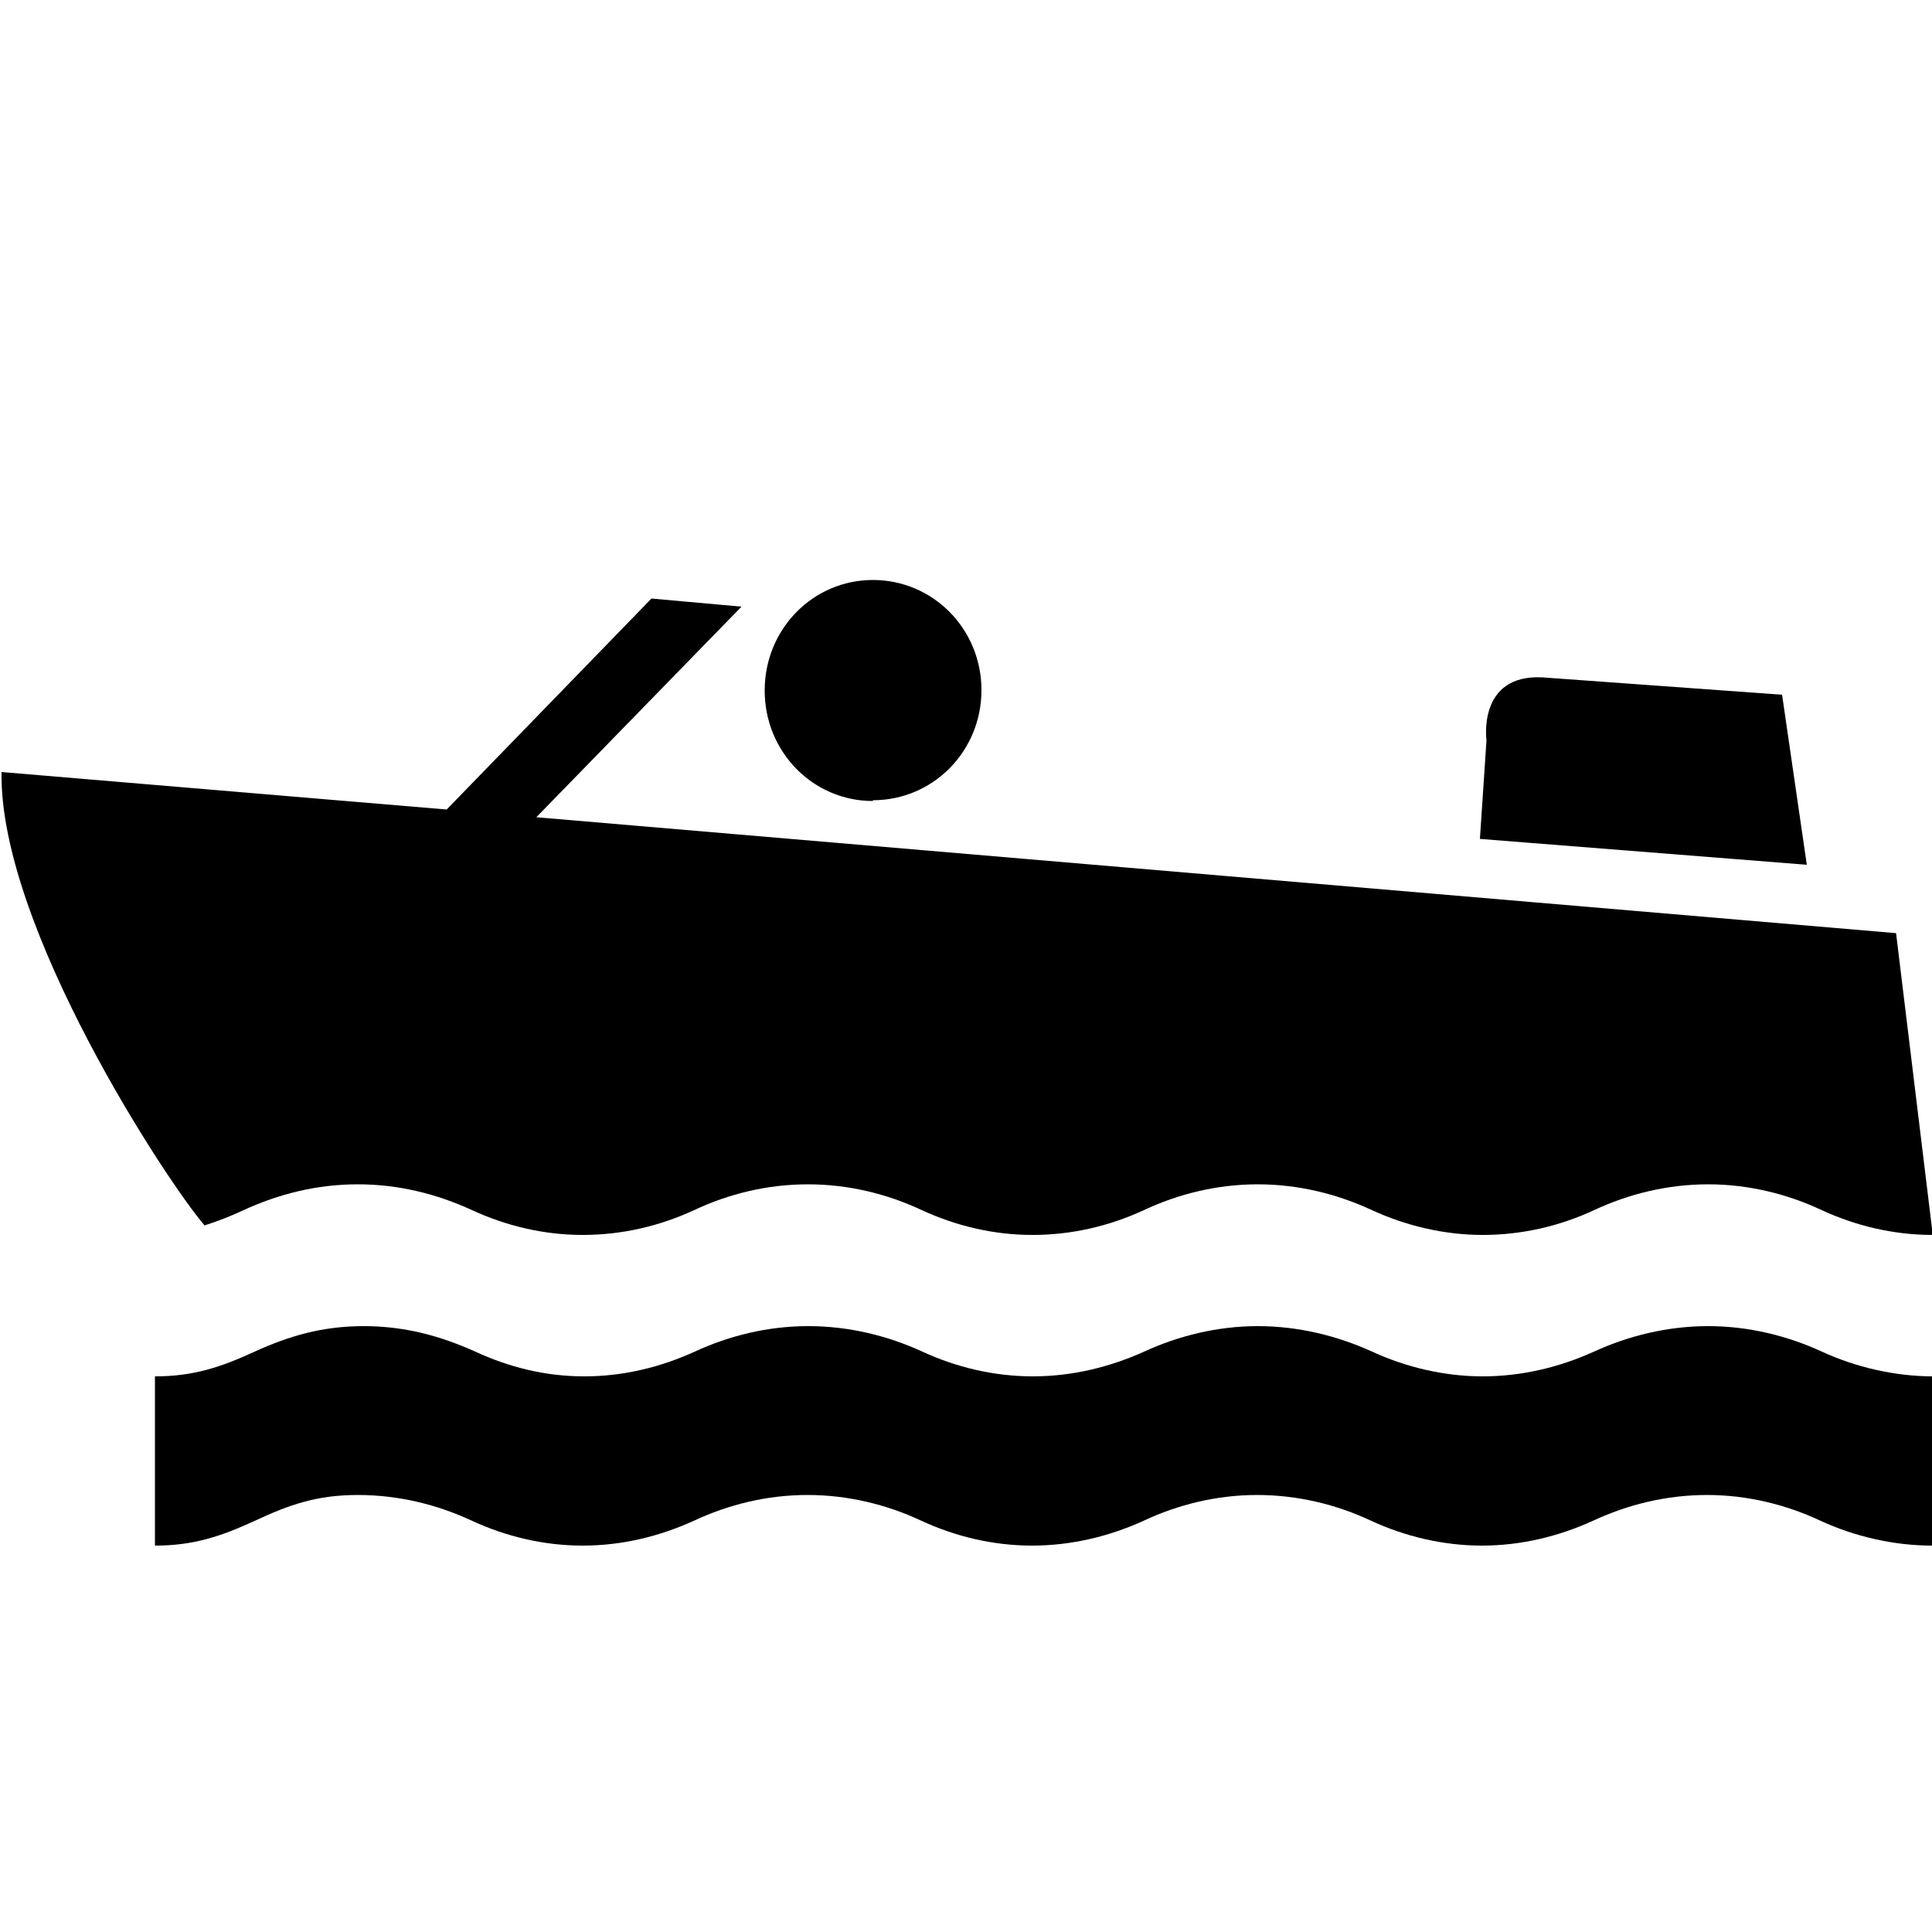
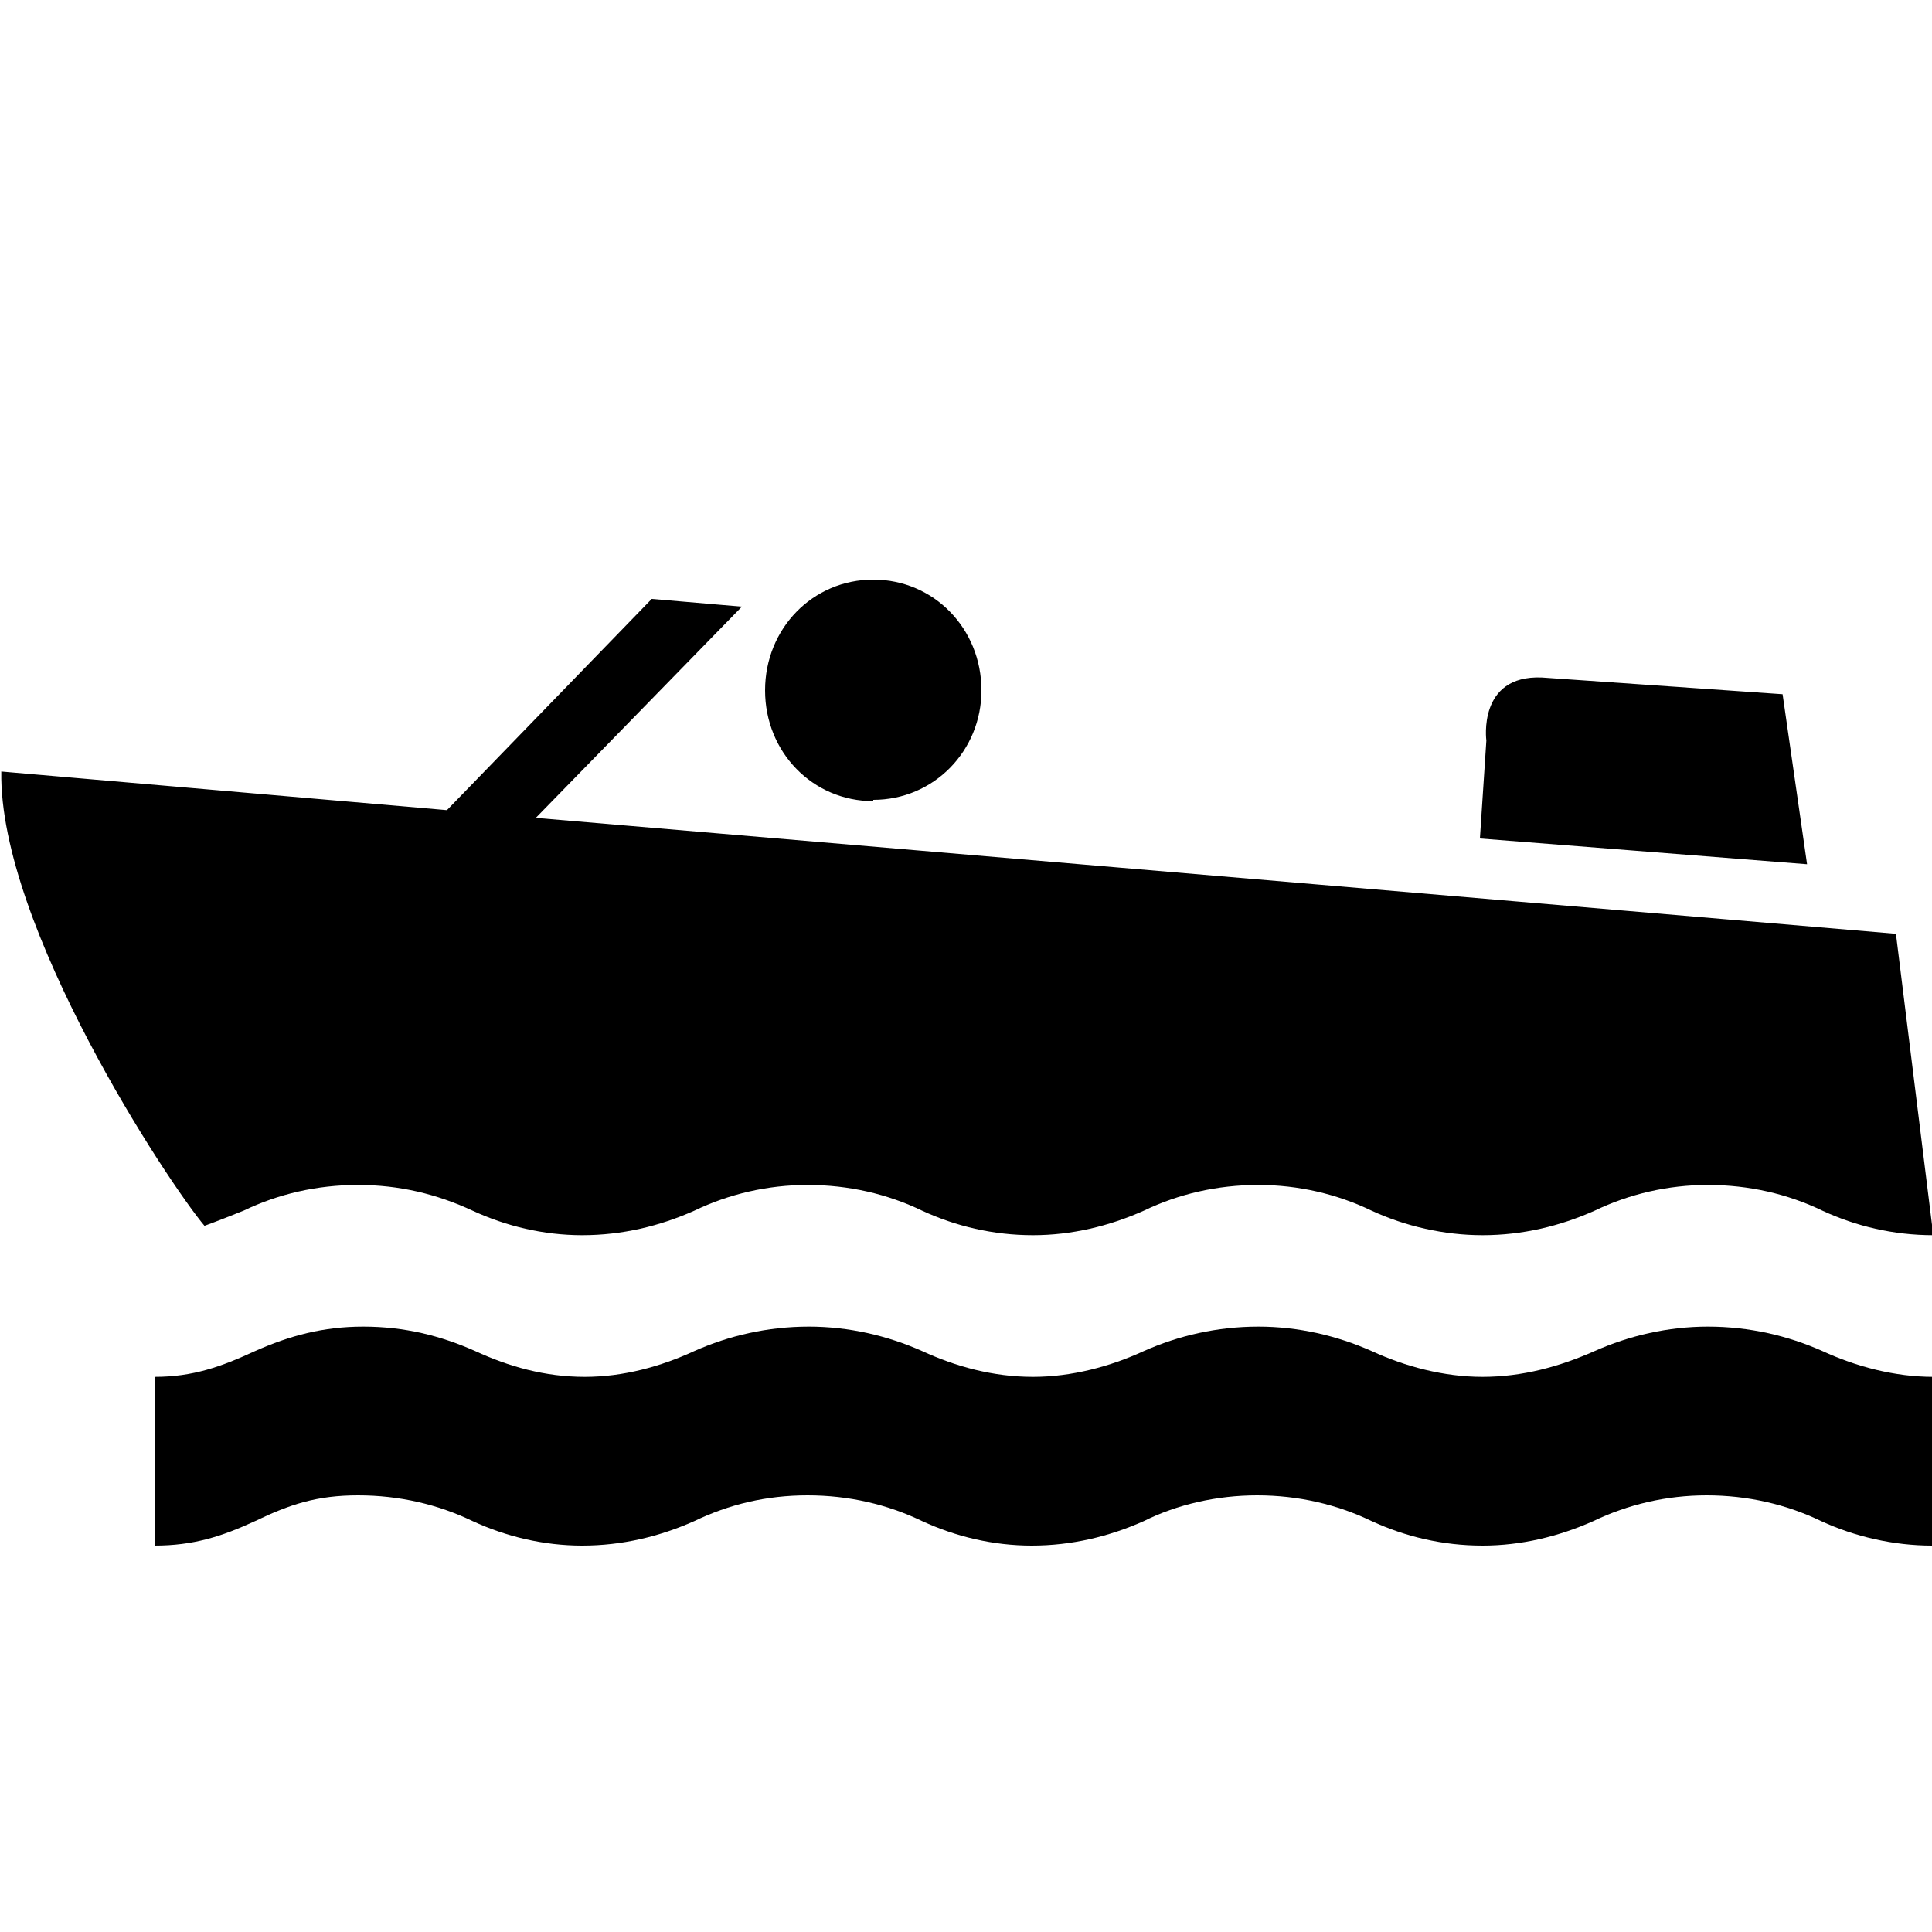
- <svg xmlns="http://www.w3.org/2000/svg" version="1.2" baseProfile="tiny" viewBox="0 0 50 50" overflow="inherit">
-   <path d="M50 40c-1 0 -2.01 -0.24 -2.88 -0.64c-0.89 -0.42 -1.9 -0.67 -2.94 -0.67c-1.06 0 -2.06 0.25 -2.96 0.67c-0.88 0.4 -1.85 0.64 -2.87 0.64c-1.01 0 -1.99 -0.24 -2.86 -0.64c-0.89 -0.42 -1.9 -0.67 -2.96 -0.67c-1.04 0 -2.05 0.25 -2.94 0.67c-0.88 0.4 -1.86 0.64 -2.88 0.64c-1.02 0 -1.99 -0.24 -2.86 -0.64c-0.89 -0.42 -1.9 -0.67 -2.95 -0.67c-1.06 0 -2.05 0.25 -2.95 0.67c-0.88 0.4 -1.85 0.64 -2.87 0.64c-1.02 0 -1.99 -0.24 -2.86 -0.64c-0.9 -0.42 -1.9 -0.67 -2.96 -0.67s-1.77 0.25 -2.67 0.67c-0.87 0.4 -1.58 0.64 -2.58 0.64v-4.38c1 0 1.71 -0.24 2.58 -0.64c0.9 -0.41 1.76 -0.66 2.82 -0.66s1.98 0.25 2.89 0.66c0.87 0.4 1.8 0.64 2.82 0.64s1.98 -0.24 2.86 -0.64c0.89 -0.41 1.88 -0.66 2.94 -0.66c1.05 0 2.06 0.25 2.95 0.66c0.87 0.4 1.84 0.64 2.86 0.64c1.02 0 1.99 -0.24 2.88 -0.64c0.89 -0.41 1.9 -0.66 2.94 -0.66c1.05 0 2.06 0.25 2.96 0.66c0.87 0.4 1.86 0.64 2.86 0.64c1.02 0 2 -0.24 2.88 -0.64c0.9 -0.41 1.9 -0.66 2.96 -0.66c1.04 0 2.05 0.25 2.94 0.66c0.87 0.4 1.88 0.64 2.88 0.64v4.38zm-11.71 -18.29l8.47 0.67l-0.64 -4.4l-6.21 -0.45c-1.68 -0.08 -1.44 1.63 -1.44 1.63l-0.17 2.55zm-15.7 -1c1.56 0 2.81 -1.27 2.81 -2.85c0 -1.58 -1.25 -2.85 -2.81 -2.85c-1.55 0 -2.8 1.27 -2.8 2.86s1.25 2.86 2.8 2.86zm-17.32 11.01c0.36 -0.11 0.71 -0.25 1.03 -0.4c0.91 -0.42 1.9 -0.67 2.96 -0.67s2.05 0.25 2.96 0.67c0.87 0.4 1.84 0.64 2.86 0.64c1.02 0 1.99 -0.23 2.88 -0.64c0.89 -0.42 1.89 -0.67 2.95 -0.67c1.05 0 2.06 0.25 2.95 0.67c0.87 0.4 1.84 0.64 2.86 0.64c1.02 0 1.99 -0.23 2.88 -0.64c0.89 -0.42 1.9 -0.67 2.95 -0.67c1.05 0 2.06 0.25 2.96 0.67c0.87 0.4 1.86 0.64 2.86 0.64c1.02 0 2 -0.23 2.88 -0.64c0.9 -0.42 1.9 -0.67 2.96 -0.67c1.04 0 2.05 0.25 2.94 0.67c0.87 0.4 1.84 0.64 2.87 0.64l-0.95 -7.81l-35.19 -3l5.31 -5.45l-2.33 -0.21l-5.3 5.46l-11.52 -0.97c-0.07 4 4.31 10.65 5.26 11.74z" />
+ <svg xmlns="http://www.w3.org/2000/svg" viewBox="0 0 15 15" version="1.1">
+   <path d="M15 12C14.7 12 14.4 11.93 14.14 11.81C13.87 11.68 13.57 11.61 13.25 11.61C12.94 11.61 12.64 11.68 12.37 11.81C12.1 11.93 11.81 12 11.51 12C11.2 12 10.91 11.93 10.65 11.81C10.38 11.68 10.08 11.61 9.76 11.61C9.45 11.61 9.14 11.68 8.88 11.81C8.61 11.93 8.32 12 8.01 12C7.71 12 7.42 11.93 7.16 11.81C6.89 11.68 6.59 11.61 6.27 11.61C5.95 11.61 5.66 11.68 5.39 11.81C5.12 11.93 4.83 12 4.52 12C4.22 12 3.93 11.93 3.67 11.81C3.4 11.68 3.1 11.61 2.78 11.61C2.46 11.61 2.25 11.68 1.98 11.81C1.72 11.93 1.5 12 1.2 12L1.2 10.69C1.5 10.69 1.72 10.61 1.98 10.49C2.25 10.37 2.51 10.3 2.82 10.3C3.14 10.3 3.42 10.37 3.69 10.49C3.95 10.61 4.23 10.69 4.54 10.69C4.84 10.69 5.13 10.61 5.39 10.49C5.66 10.37 5.96 10.3 6.28 10.3C6.59 10.3 6.89 10.37 7.16 10.49C7.42 10.61 7.71 10.69 8.02 10.69C8.32 10.69 8.62 10.61 8.88 10.49C9.15 10.37 9.45 10.3 9.77 10.3C10.08 10.3 10.38 10.37 10.65 10.49C10.91 10.61 11.21 10.69 11.51 10.69C11.82 10.69 12.11 10.61 12.38 10.49C12.65 10.37 12.95 10.3 13.26 10.3C13.58 10.3 13.88 10.37 14.15 10.49C14.41 10.61 14.71 10.69 15.01 10.69L15.01 12L15 12ZM11.49 6.51L14.03 6.71L13.84 5.39L11.97 5.26C11.47 5.24 11.54 5.75 11.54 5.75L11.49 6.51L11.49 6.51ZM6.78 6.21C7.25 6.21 7.62 5.83 7.62 5.36C7.62 4.88 7.25 4.5 6.78 4.5C6.31 4.5 5.94 4.88 5.94 5.36C5.94 5.84 6.31 6.22 6.78 6.22L6.78 6.21ZM1.58 9.52C1.69 9.48 1.79 9.44 1.89 9.4C2.16 9.27 2.46 9.2 2.78 9.2C3.1 9.2 3.39 9.27 3.67 9.4C3.93 9.52 4.22 9.59 4.52 9.59C4.83 9.59 5.12 9.52 5.39 9.4C5.66 9.27 5.96 9.2 6.27 9.2C6.59 9.2 6.89 9.27 7.16 9.4C7.42 9.52 7.71 9.59 8.02 9.59C8.32 9.59 8.61 9.52 8.88 9.4C9.15 9.27 9.45 9.2 9.77 9.2C10.08 9.2 10.38 9.27 10.65 9.4C10.91 9.52 11.21 9.59 11.51 9.59C11.82 9.59 12.11 9.52 12.38 9.4C12.65 9.27 12.95 9.2 13.26 9.2C13.58 9.2 13.88 9.27 14.15 9.4C14.41 9.52 14.7 9.59 15.01 9.59L14.72 7.25L4.16 6.35L5.76 4.71L5.06 4.65L3.47 6.29L0.01 5.99C-0.01 7.19 1.31 9.19 1.59 9.52L1.58 9.52Z" />
</svg>
